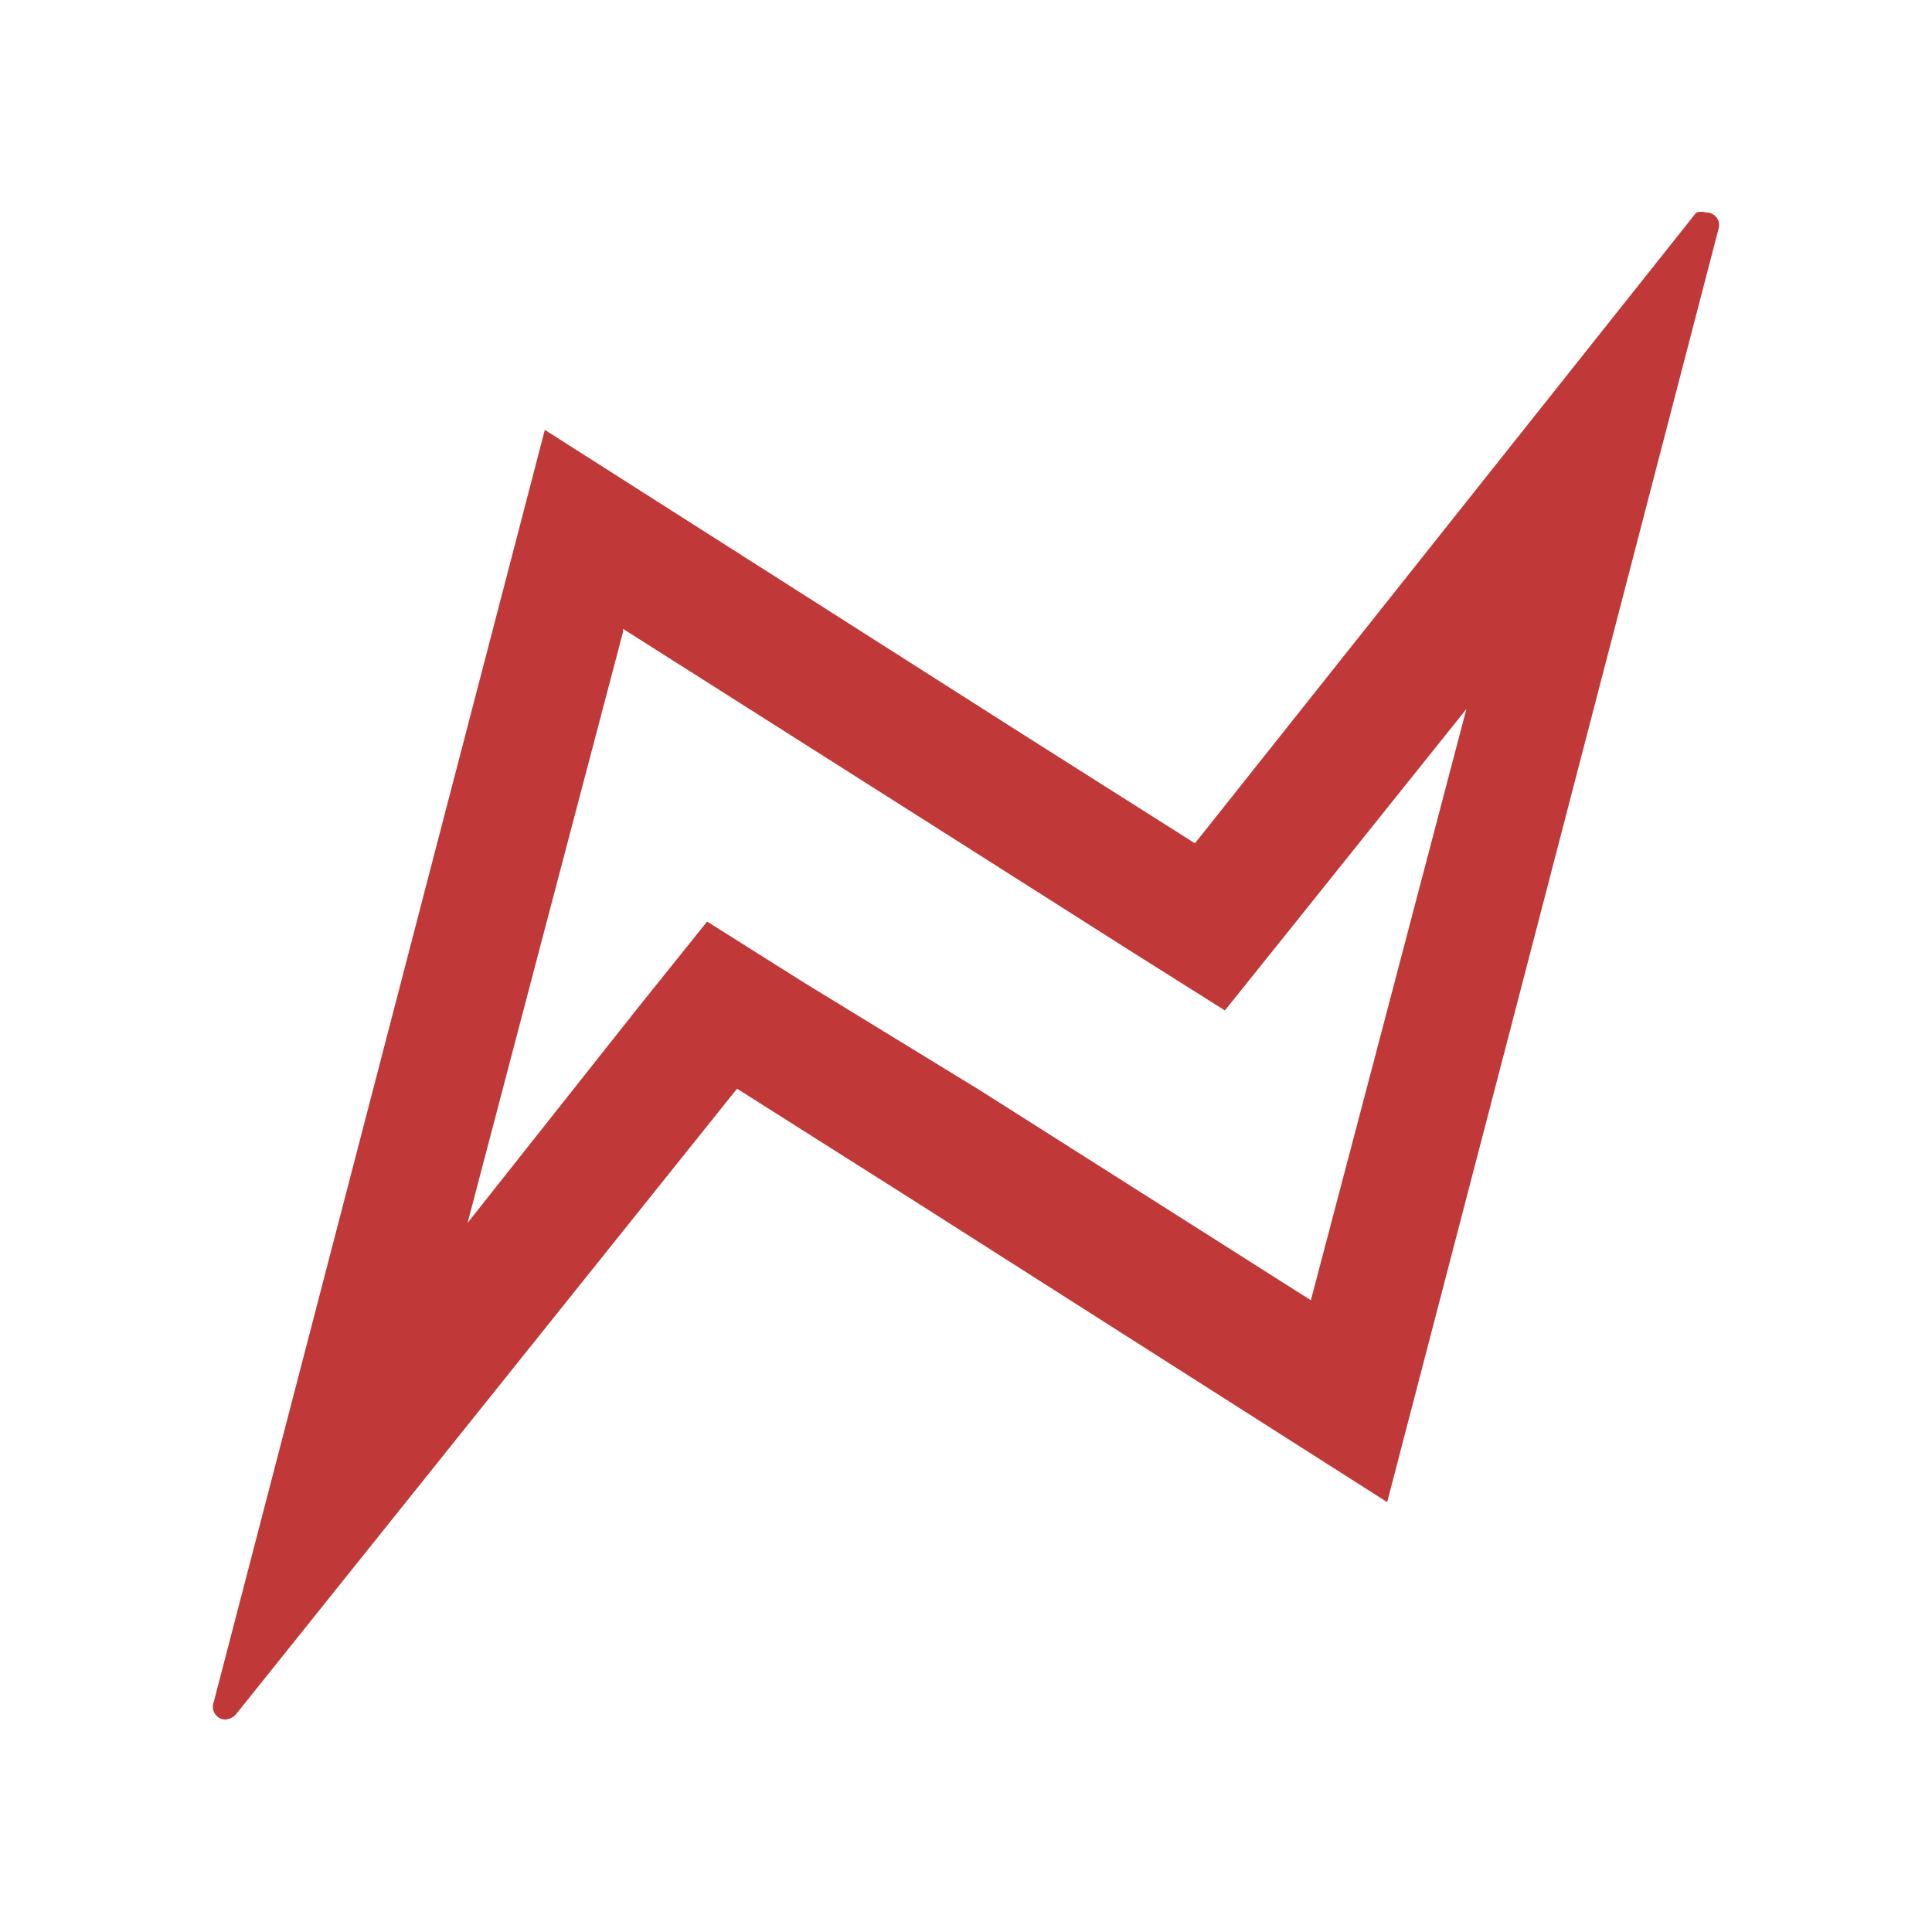
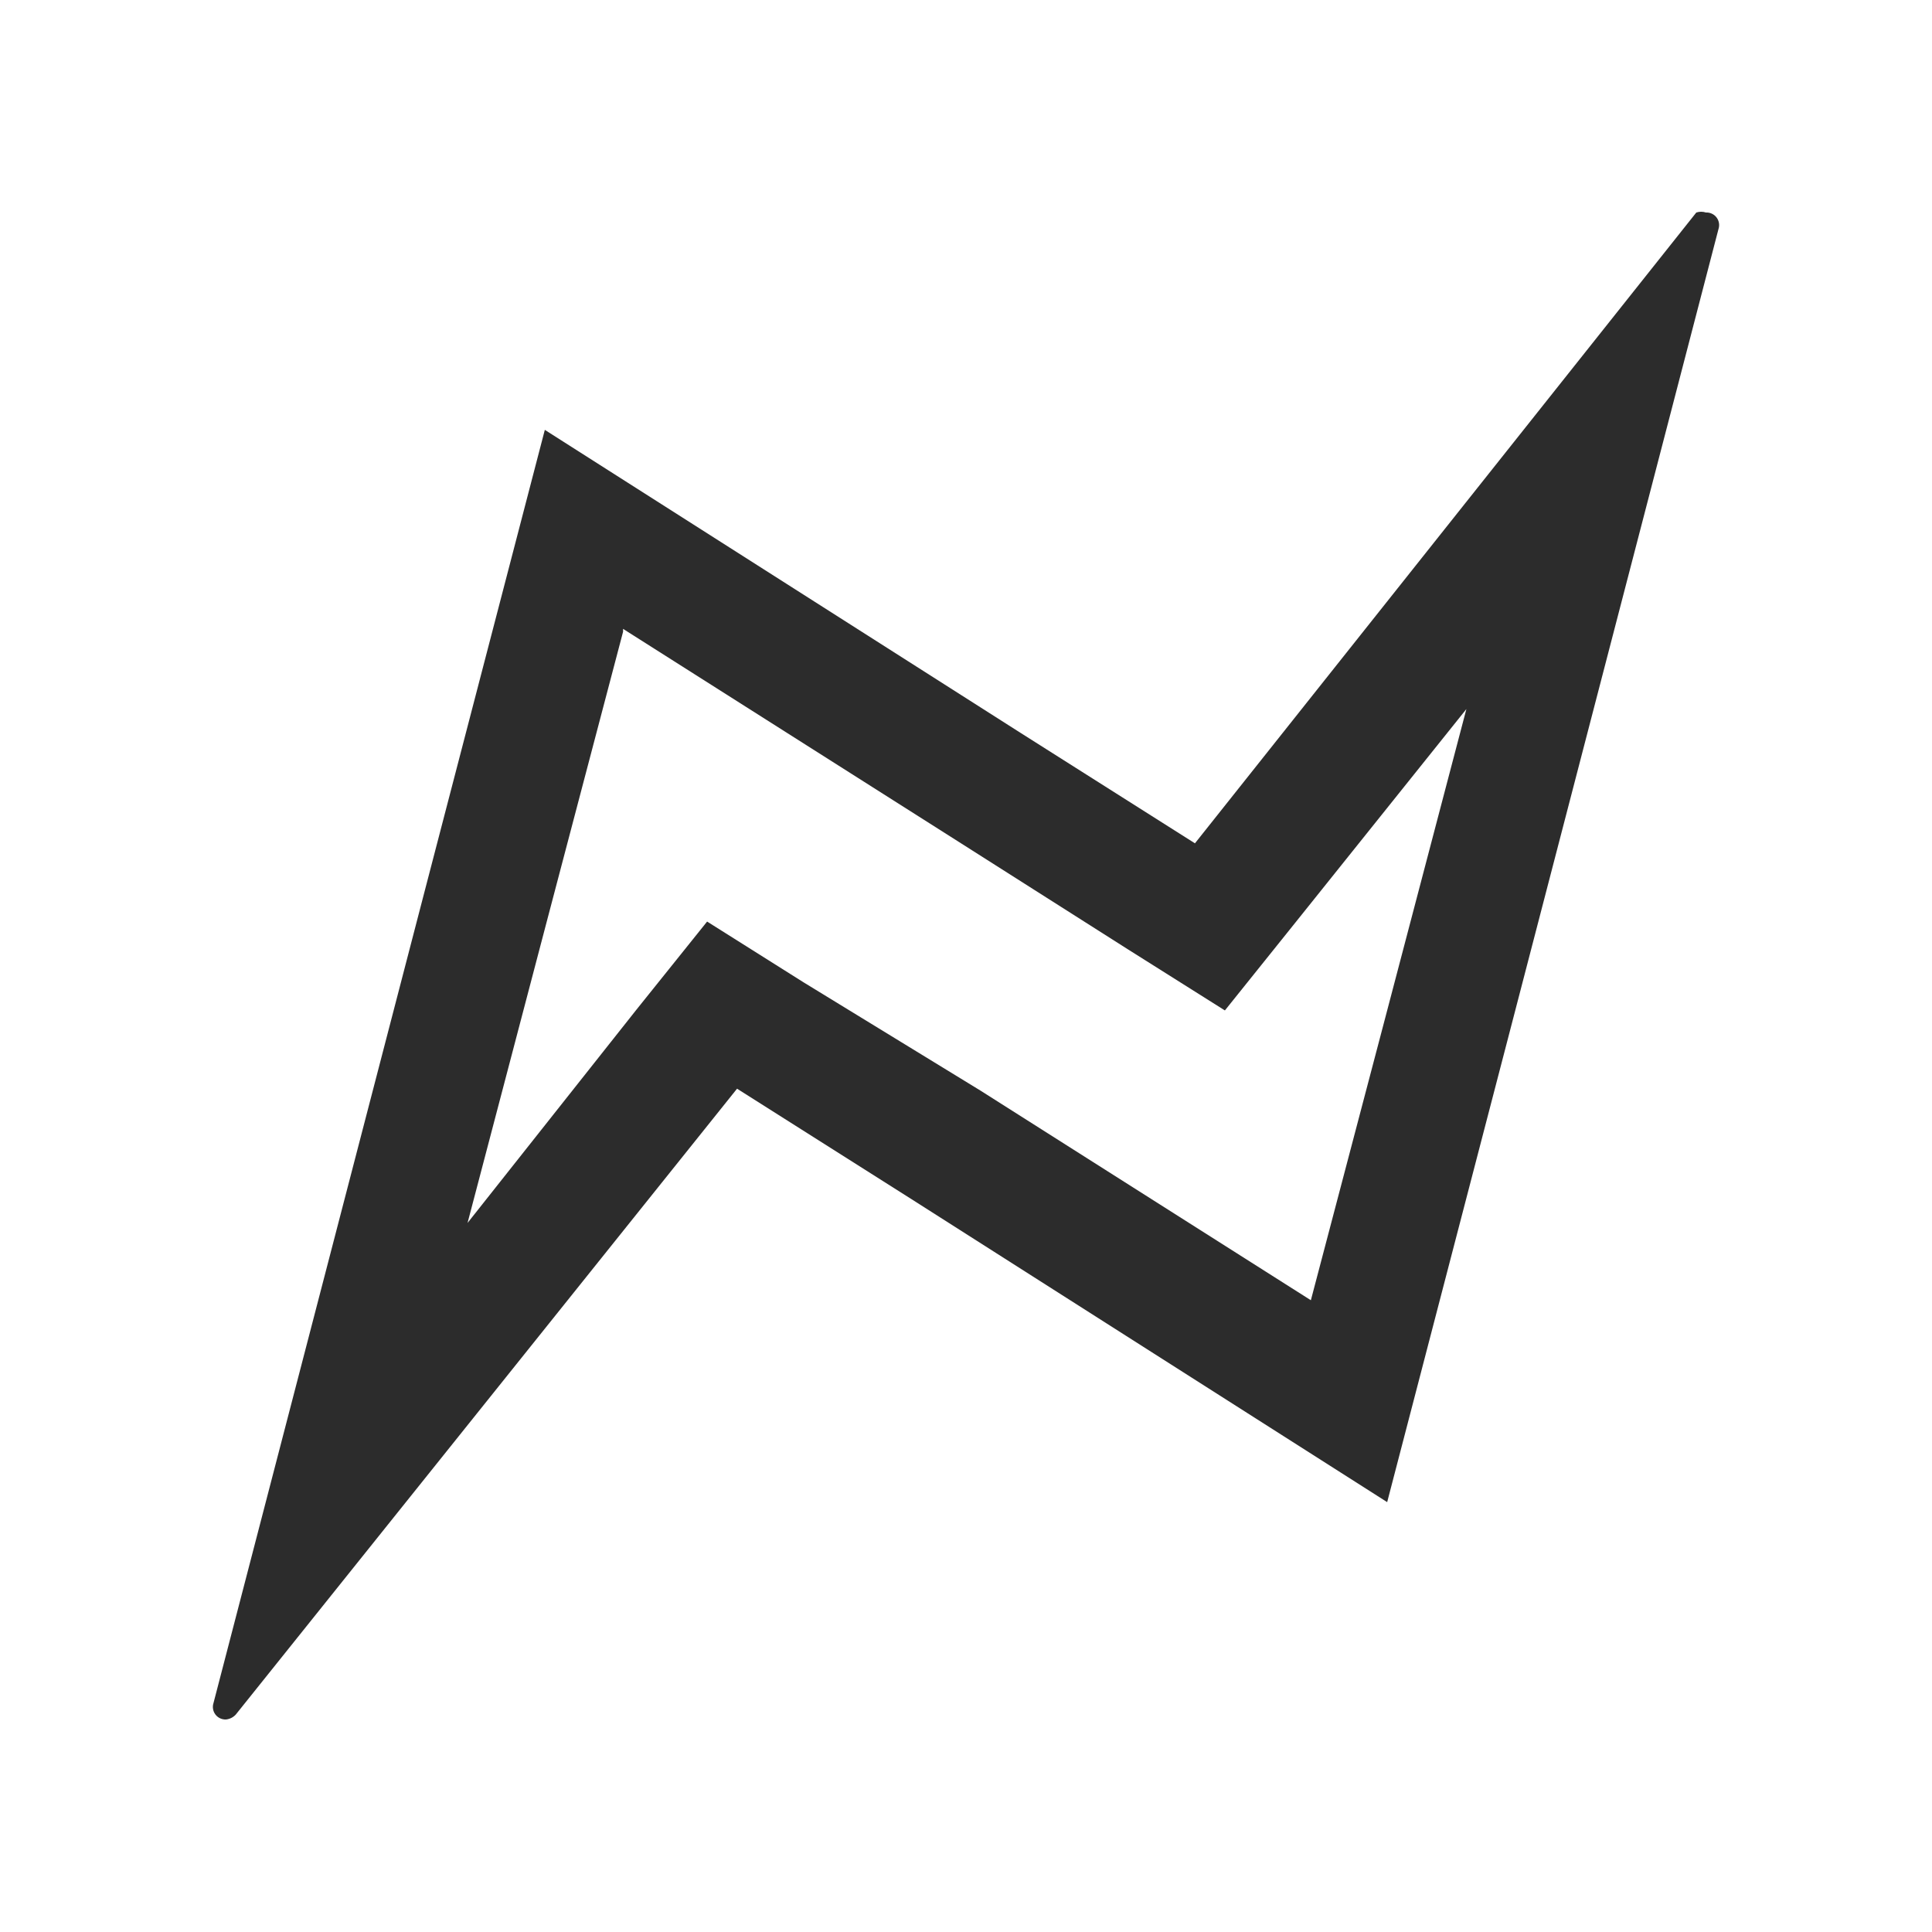
- <svg xmlns="http://www.w3.org/2000/svg" t="1705732655608" class="icon" viewBox="0 0 1024 1024" version="1.1" p-id="1277" width="200" height="200">
-   <path d="M330.24 333.312l175.104 111.104 92.672 58.88 51.2 32.256 37.376-46.592 90.624-113.152-41.984 159.744-40.448 153.6-175.104-111.104-93.696-57.344-51.2-32.256-37.376 46.592-89.6 113.152 41.984-159.744 40.448-153.6M904.192 112.64a8.192 8.192 0 0 0-5.12 0l-265.728 334.336-92.16-58.368-252.416-160.768L225.28 471.552l-112.128 431.104a6.656 6.656 0 0 0 6.656 8.704 8.192 8.192 0 0 0 5.12-2.56l265.728-331.776 92.16 58.368 252.416 160.768 63.488-243.712 112.128-431.104a6.656 6.656 0 0 0-6.656-8.704z" fill="#C13838" p-id="1278" />
+ <svg xmlns="http://www.w3.org/2000/svg" t="1705916260240" class="icon" viewBox="0 0 1024 1024" version="1.1" p-id="1313" width="200" height="200">
+   <path d="M330.24 333.312l175.104 111.104 92.672 58.88 51.2 32.256 37.376-46.592 90.624-113.152-41.984 159.744-40.448 153.6-175.104-111.104-93.696-57.344-51.2-32.256-37.376 46.592-89.6 113.152 41.984-159.744 40.448-153.6M904.192 112.64a8.192 8.192 0 0 0-5.12 0l-265.728 334.336-92.16-58.368-252.416-160.768L225.28 471.552l-112.128 431.104a6.656 6.656 0 0 0 6.656 8.704 8.192 8.192 0 0 0 5.12-2.56l265.728-331.776 92.16 58.368 252.416 160.768 63.488-243.712 112.128-431.104a6.656 6.656 0 0 0-6.656-8.704z" fill="#2c2c2c" p-id="1314" />
</svg>
